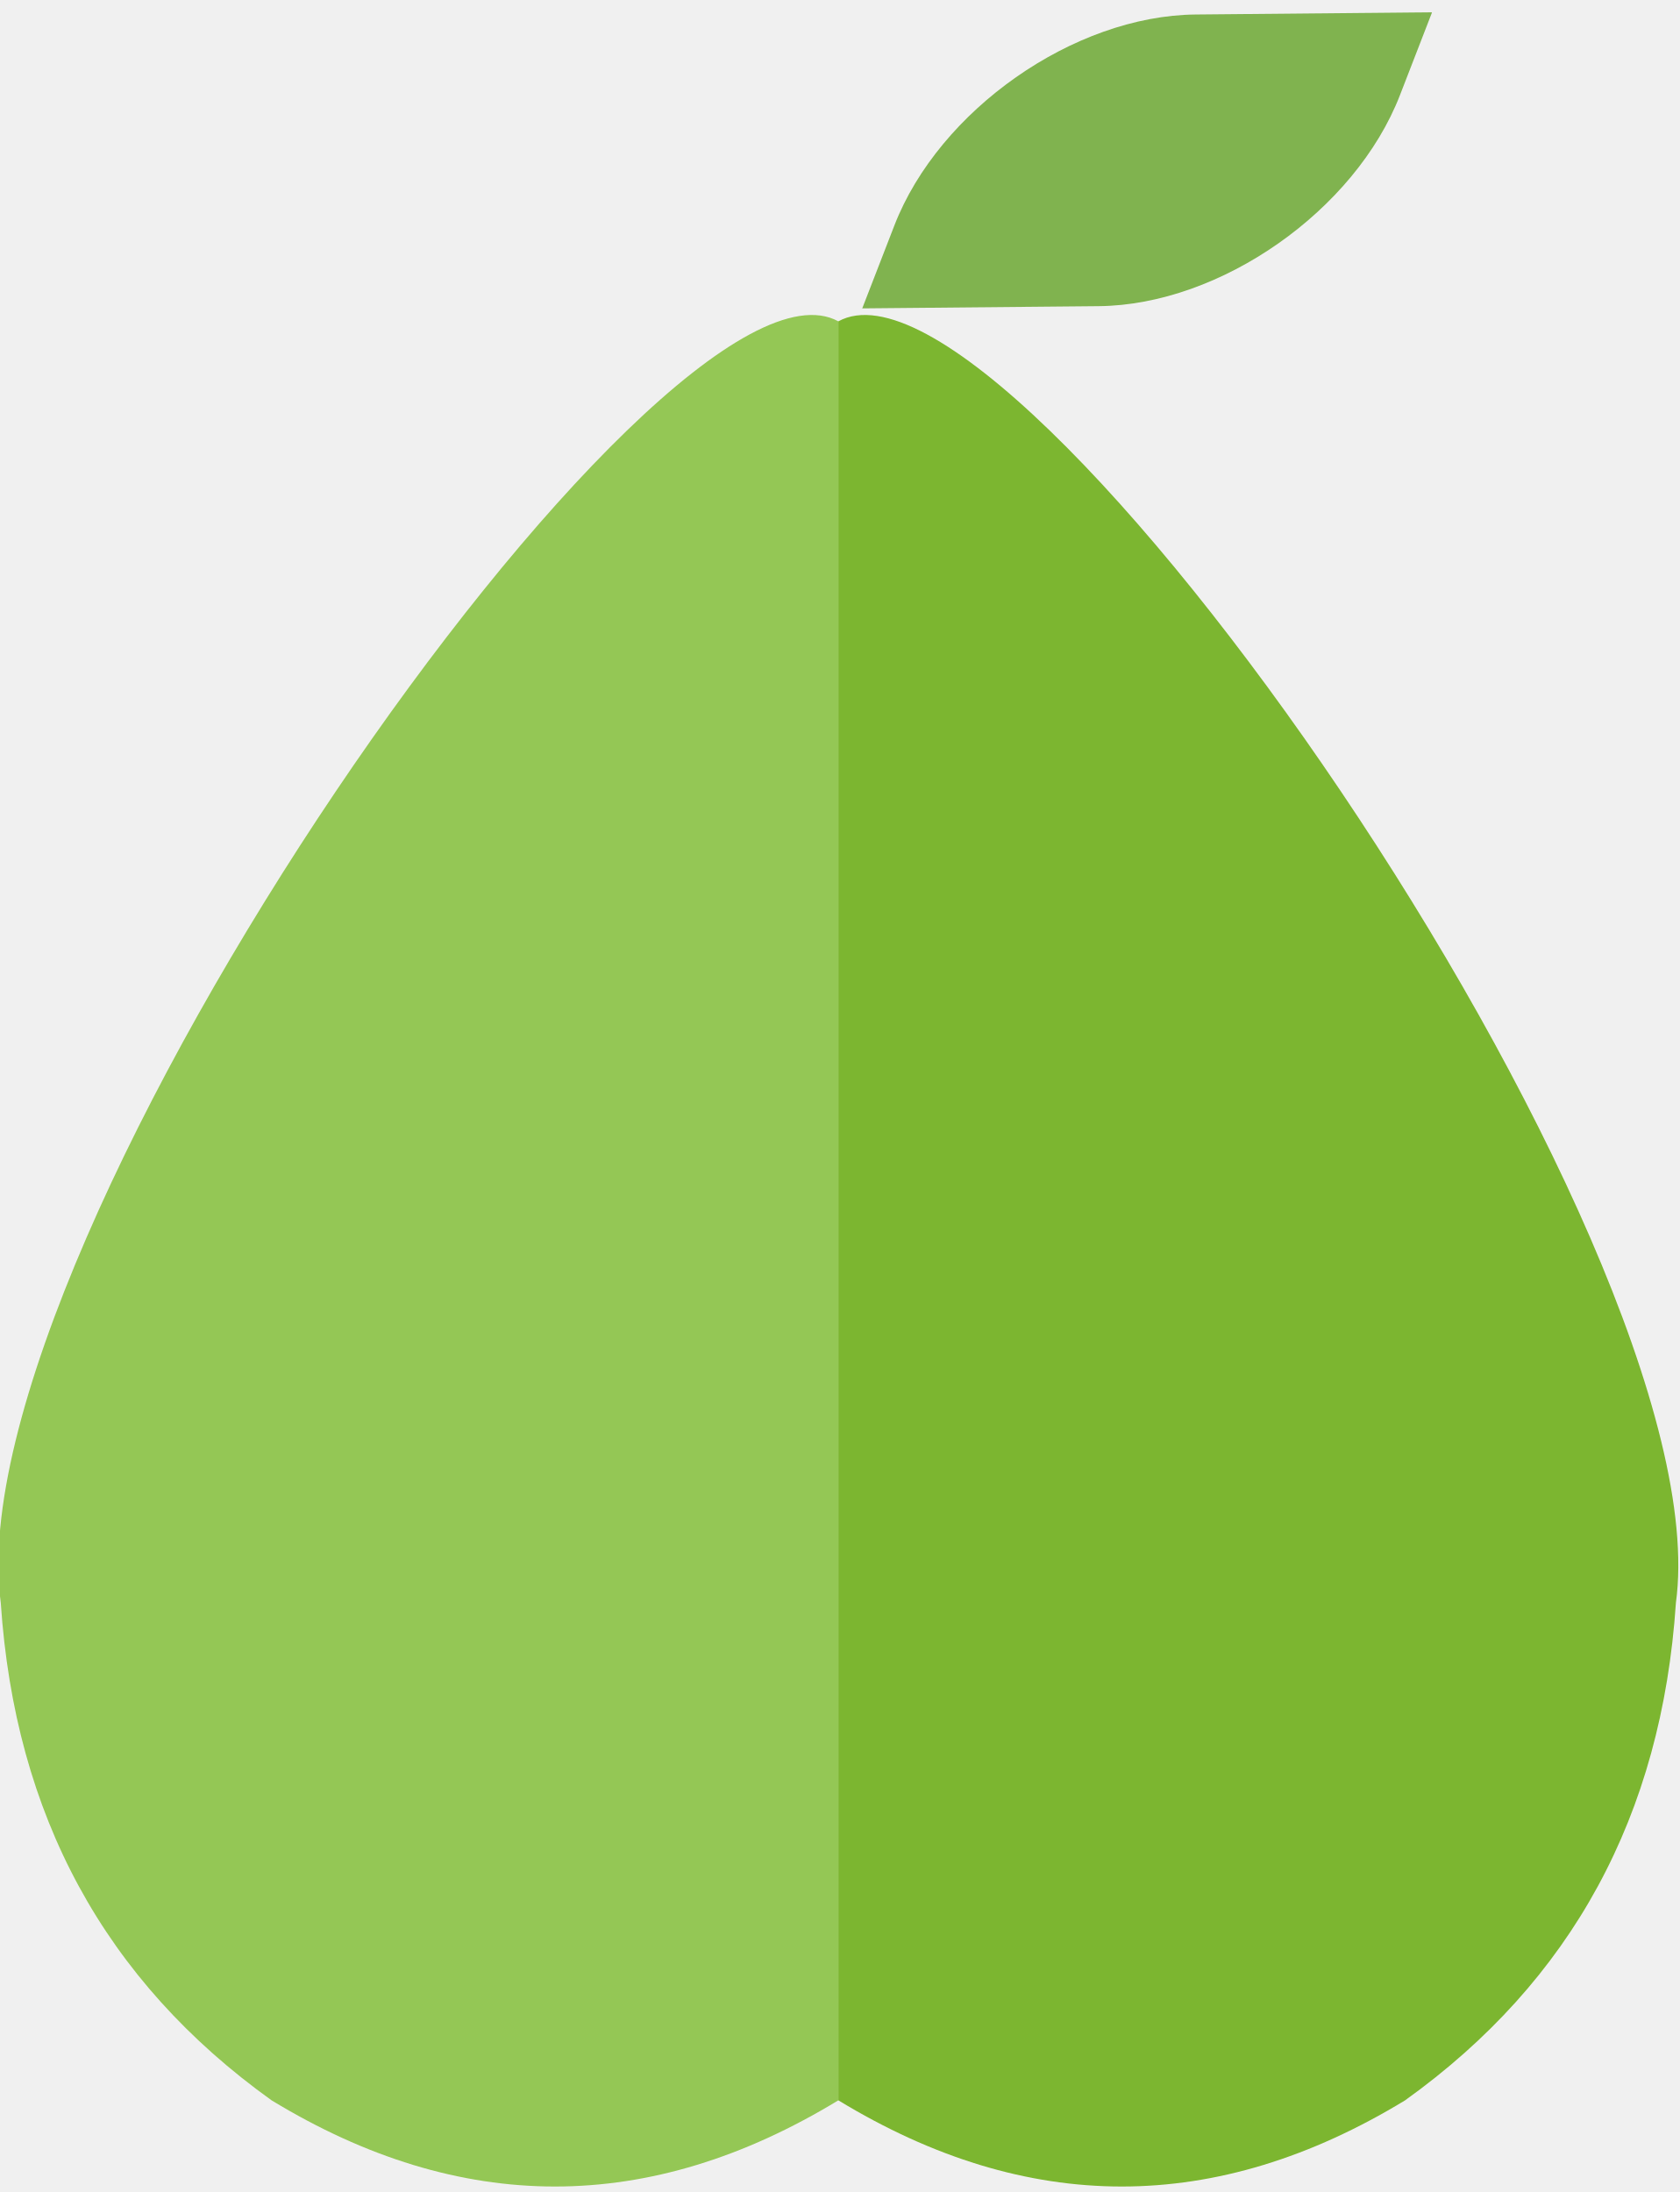
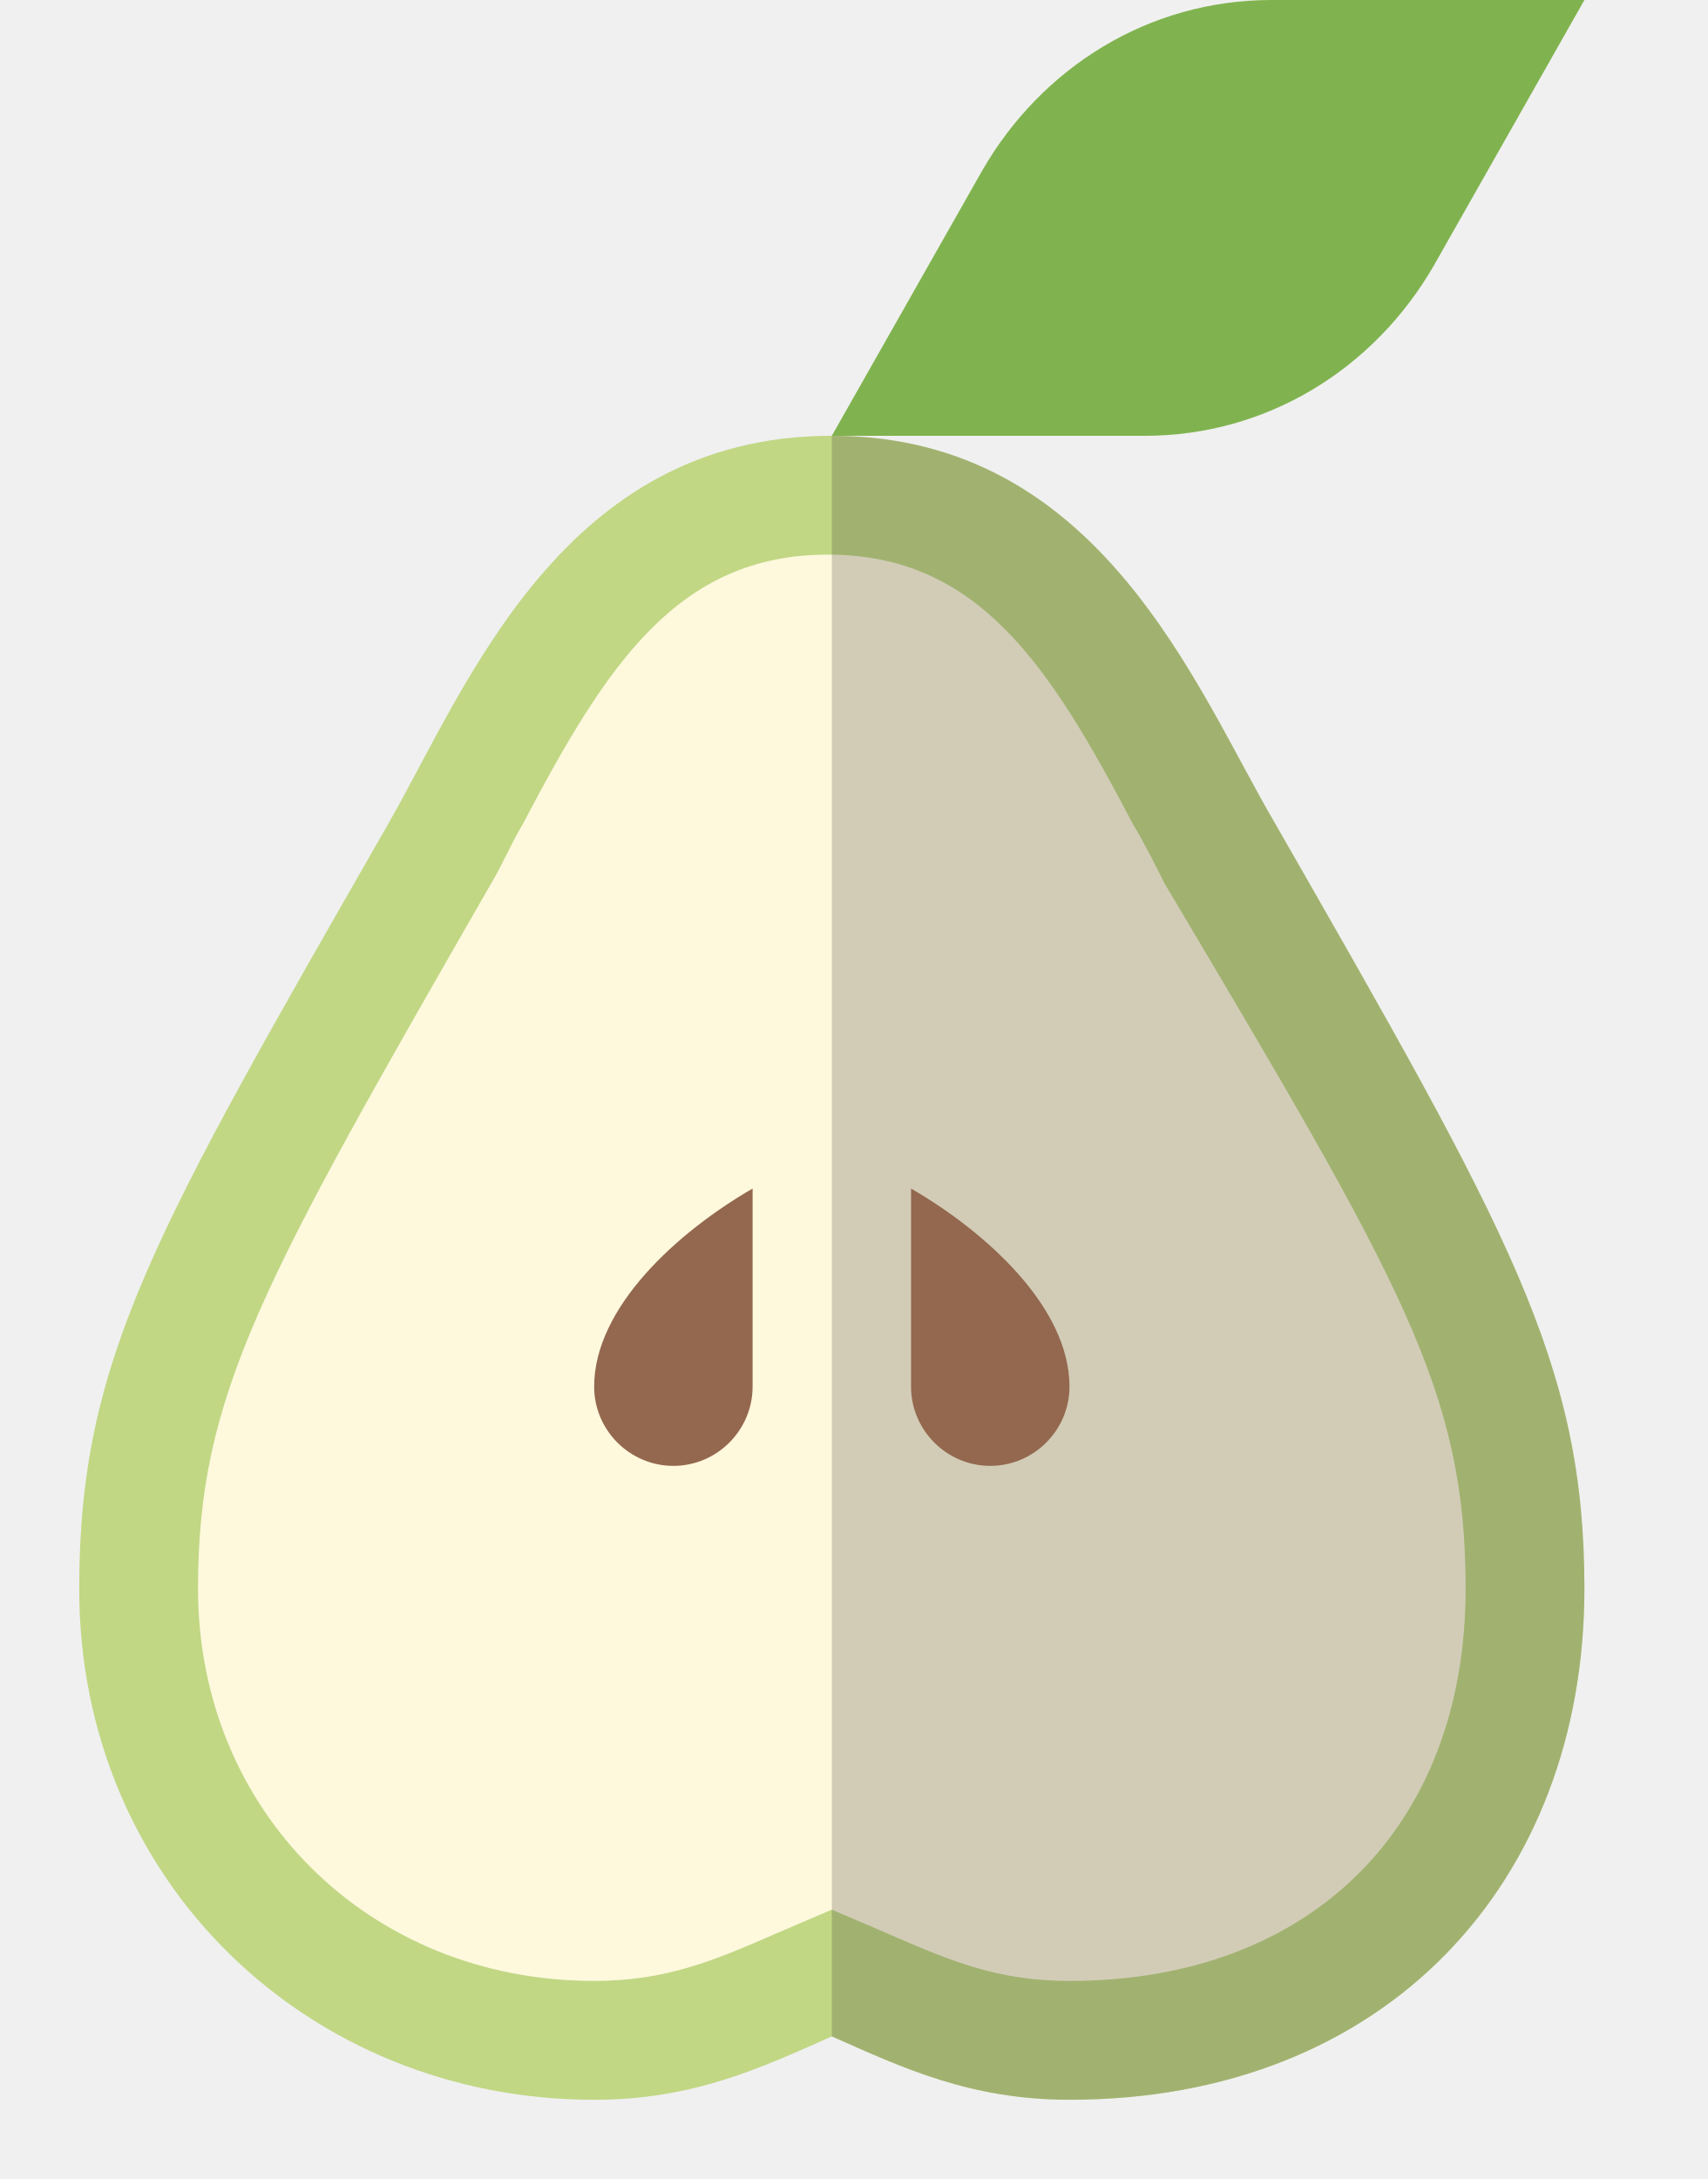
- <svg xmlns="http://www.w3.org/2000/svg" width="82px" height="107px" viewBox="0 0 82 107" version="1.1">
-   <defs />
-   <g id="Website" stroke="none" stroke-width="1" fill="none" fill-rule="evenodd">
-     <g id="Desktop" transform="translate(-865, -369)">
-       <g id="Fruits" transform="translate(45, 348)">
-         <g id="Pear" transform="translate(787.0017, 0)">
-           <g transform="translate(32.49832, 19.30189)">
-             <g transform="translate(0, 17)">
-               <path d="M41.421,87.223 C32.2,92.833 22.978,92.833 13.756,87.223 C5.61,81.383 1.23,73.314 0.538,62.939 C-1.844,45.418 32.891,-4.304 41.421,0.384 L41.421,87.223 Z" id="Left" fill="#94C755" />
-               <path d="M41.421,87.223 C50.643,92.833 59.865,92.833 69.087,87.223 C77.233,81.383 81.613,73.314 82.305,62.939 C84.687,45.418 49.952,-4.304 41.421,0.384 L41.421,87.223 Z" id="Right" fill="#7CB630" />
-             </g>
-             <g id="Leaf-Copy" transform="translate(41.49832, 0.698113)" fill="#80B34F">
-               <path d="M28.904,1.6 L27.337,5.644 C25.155,11.277 18.576,15.889 12.63,15.945 L1.09,16.053 L2.657,12.009 C4.839,6.376 11.419,1.764 17.364,1.708 L28.904,1.6 L28.904,1.6 Z" id="Polygon-1" />
-             </g>
-           </g>
-         </g>
-       </g>
+ <svg xmlns="http://www.w3.org/2000/svg" xmlns:xlink="http://www.w3.org/1999/xlink" version="1.1" id="Layer_1" x="0px" y="0px" width="43.1px" height="55px" viewBox="0 0 43.1 55" enable-background="new 0 0 43.1 55" xml:space="preserve">
+   <g>
+     <defs>
+       <path id="SVGID_1_" d="M15,53c2.5,0,4.2-0.8,6-1.6c1.8,0.8,3.5,1.6,6,1.6c8,0,13-5.5,13-12.9c0-5.7-1.9-9-7.8-19.3    c-2-3.4-4.4-9.8-11.2-9.8s-9.2,6.3-11.2,9.8C3.9,31.1,2,34.3,2,40.1C2,47.5,7.8,53,15,53z" />
+     </defs>
+     <use xlink:href="#SVGID_1_" overflow="visible" fill="#BCD676" />
+     <clipPath id="SVGID_2_">
+       <use xlink:href="#SVGID_1_" overflow="visible" />
+     </clipPath>
+     <rect y="11" opacity="0.15" clip-path="url(#SVGID_2_)" fill="#DEDCD9" width="42" height="42" />
+     <g clip-path="url(#SVGID_2_)">
+       <path fill="#FFFFFF" d="M27,50c-1.8,0-3-0.5-4.6-1.2L21,48.2l-1.4,0.6C18,49.5,16.8,50,15,50c-5.7,0-10-4.3-10-9.9    c0-4.9,1.6-7.7,7.4-17.8c0.3-0.5,0.5-1,0.8-1.5c2.1-4,3.9-6.8,7.7-6.8c3.8,0,5.6,2.8,7.7,6.8c0.3,0.5,0.6,1.1,0.8,1.5    C35.4,32.4,37,35.1,37,40.1C37,46.1,33.1,50,27,50z" />
+       <path opacity="0.15" fill="#F7D11A" d="M27,50c-1.8,0-3-0.5-4.6-1.2L21,48.2l-1.4,0.6C18,49.5,16.8,50,15,50c-5.7,0-10-4.3-10-9.9    c0-4.9,1.6-7.7,7.4-17.8c0.3-0.5,0.5-1,0.8-1.5c2.1-4,3.9-6.8,7.7-6.8c3.8,0,5.6,2.8,7.7,6.8c0.3,0.5,0.6,1.1,0.8,1.5    C35.4,32.4,37,35.1,37,40.1C37,46.1,33.1,50,27,50z" />
    </g>
+     <polygon clip-path="url(#SVGID_2_)" fill="#231F20" fill-opacity="0.2" points="43.1,55 21,54.3 21,9.8 43.1,9.5  " />
  </g>
+   <path fill="#80B34F" d="M40,0h-7.9c-3.1,0-5.8,1.7-7.3,4.3L21,11l7.9,0c3.1,0,5.8-1.7,7.3-4.3L40,0z" />
+   <path fill="#93684E" d="M15,35c0-2,2.1-3.9,4-5c0,0,0,3.9,0,5s-0.9,2-2,2S15,36.1,15,35z M27,35c0-2-2.1-3.9-4-5c0,0,0,3.9,0,5  s0.9,2,2,2S27,36.1,27,35z" />
</svg>
